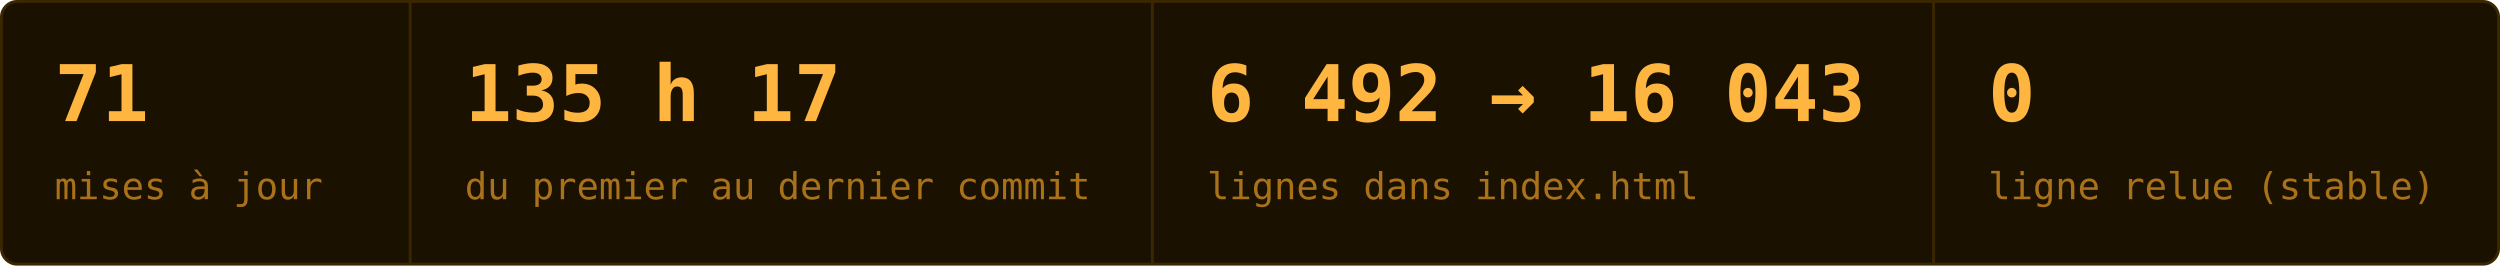
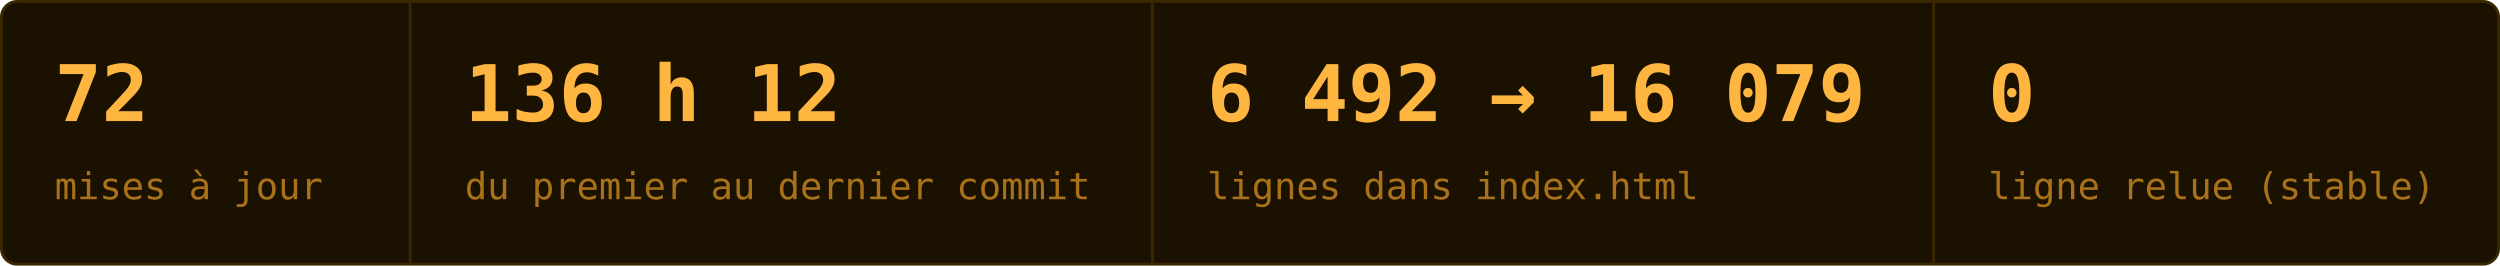
- <svg xmlns="http://www.w3.org/2000/svg" width="1280" height="136" viewBox="0 0 1280 136" role="img" aria-label="En chiffres : 71 mises à jour, 135 h 17 du premier au dernier commit, 6 492 → 16 043 lignes dans index.html, 0 ligne relue (stable)">
+ <svg xmlns="http://www.w3.org/2000/svg" width="1280" height="136" viewBox="0 0 1280 136" role="img" aria-label="En chiffres : 72 mises à jour, 136 h 12 du premier au dernier commit, 6 492 → 16 079 lignes dans index.html, 0 ligne relue (stable)">
  <rect x=".75" y=".75" width="1278.5" height="134.5" rx="8" fill="#1a1100" stroke="#3a2700" stroke-width="1.5" />
-   <text x="28.0" y="62" font-family="'JetBrains Mono', 'Cascadia Mono', Consolas, Menlo, 'DejaVu Sans Mono', monospace" font-size="40" font-weight="700" fill="#ffb641">71</text>
+   <text x="28.0" y="62" font-family="'JetBrains Mono', 'Cascadia Mono', Consolas, Menlo, 'DejaVu Sans Mono', monospace" font-size="40" font-weight="700" fill="#ffb641">72</text>
  <text x="28.0" y="102" font-family="'JetBrains Mono', 'Cascadia Mono', Consolas, Menlo, 'DejaVu Sans Mono', monospace" font-size="19" fill="#a8711a">mises à jour</text>
  <line x1="210.0" y1="1" x2="210.0" y2="135" stroke="#3a2700" stroke-width="1.5" />
-   <text x="238.0" y="62" font-family="'JetBrains Mono', 'Cascadia Mono', Consolas, Menlo, 'DejaVu Sans Mono', monospace" font-size="40" font-weight="700" fill="#ffb641">135 h 17</text>
+   <text x="238.0" y="62" font-family="'JetBrains Mono', 'Cascadia Mono', Consolas, Menlo, 'DejaVu Sans Mono', monospace" font-size="40" font-weight="700" fill="#ffb641">136 h 12</text>
  <text x="238.0" y="102" font-family="'JetBrains Mono', 'Cascadia Mono', Consolas, Menlo, 'DejaVu Sans Mono', monospace" font-size="19" fill="#a8711a">du premier au dernier commit</text>
  <line x1="590.0" y1="1" x2="590.0" y2="135" stroke="#3a2700" stroke-width="1.5" />
-   <text x="618.0" y="62" font-family="'JetBrains Mono', 'Cascadia Mono', Consolas, Menlo, 'DejaVu Sans Mono', monospace" font-size="40" font-weight="700" fill="#ffb641">6 492 → 16 043</text>
+   <text x="618.0" y="62" font-family="'JetBrains Mono', 'Cascadia Mono', Consolas, Menlo, 'DejaVu Sans Mono', monospace" font-size="40" font-weight="700" fill="#ffb641">6 492 → 16 079</text>
  <text x="618.0" y="102" font-family="'JetBrains Mono', 'Cascadia Mono', Consolas, Menlo, 'DejaVu Sans Mono', monospace" font-size="19" fill="#a8711a">lignes dans index.html</text>
  <line x1="990.0" y1="1" x2="990.0" y2="135" stroke="#3a2700" stroke-width="1.5" />
  <text x="1018.0" y="62" font-family="'JetBrains Mono', 'Cascadia Mono', Consolas, Menlo, 'DejaVu Sans Mono', monospace" font-size="40" font-weight="700" fill="#ffb641">0</text>
  <text x="1018.0" y="102" font-family="'JetBrains Mono', 'Cascadia Mono', Consolas, Menlo, 'DejaVu Sans Mono', monospace" font-size="19" fill="#a8711a">ligne relue (stable)</text>
</svg>
